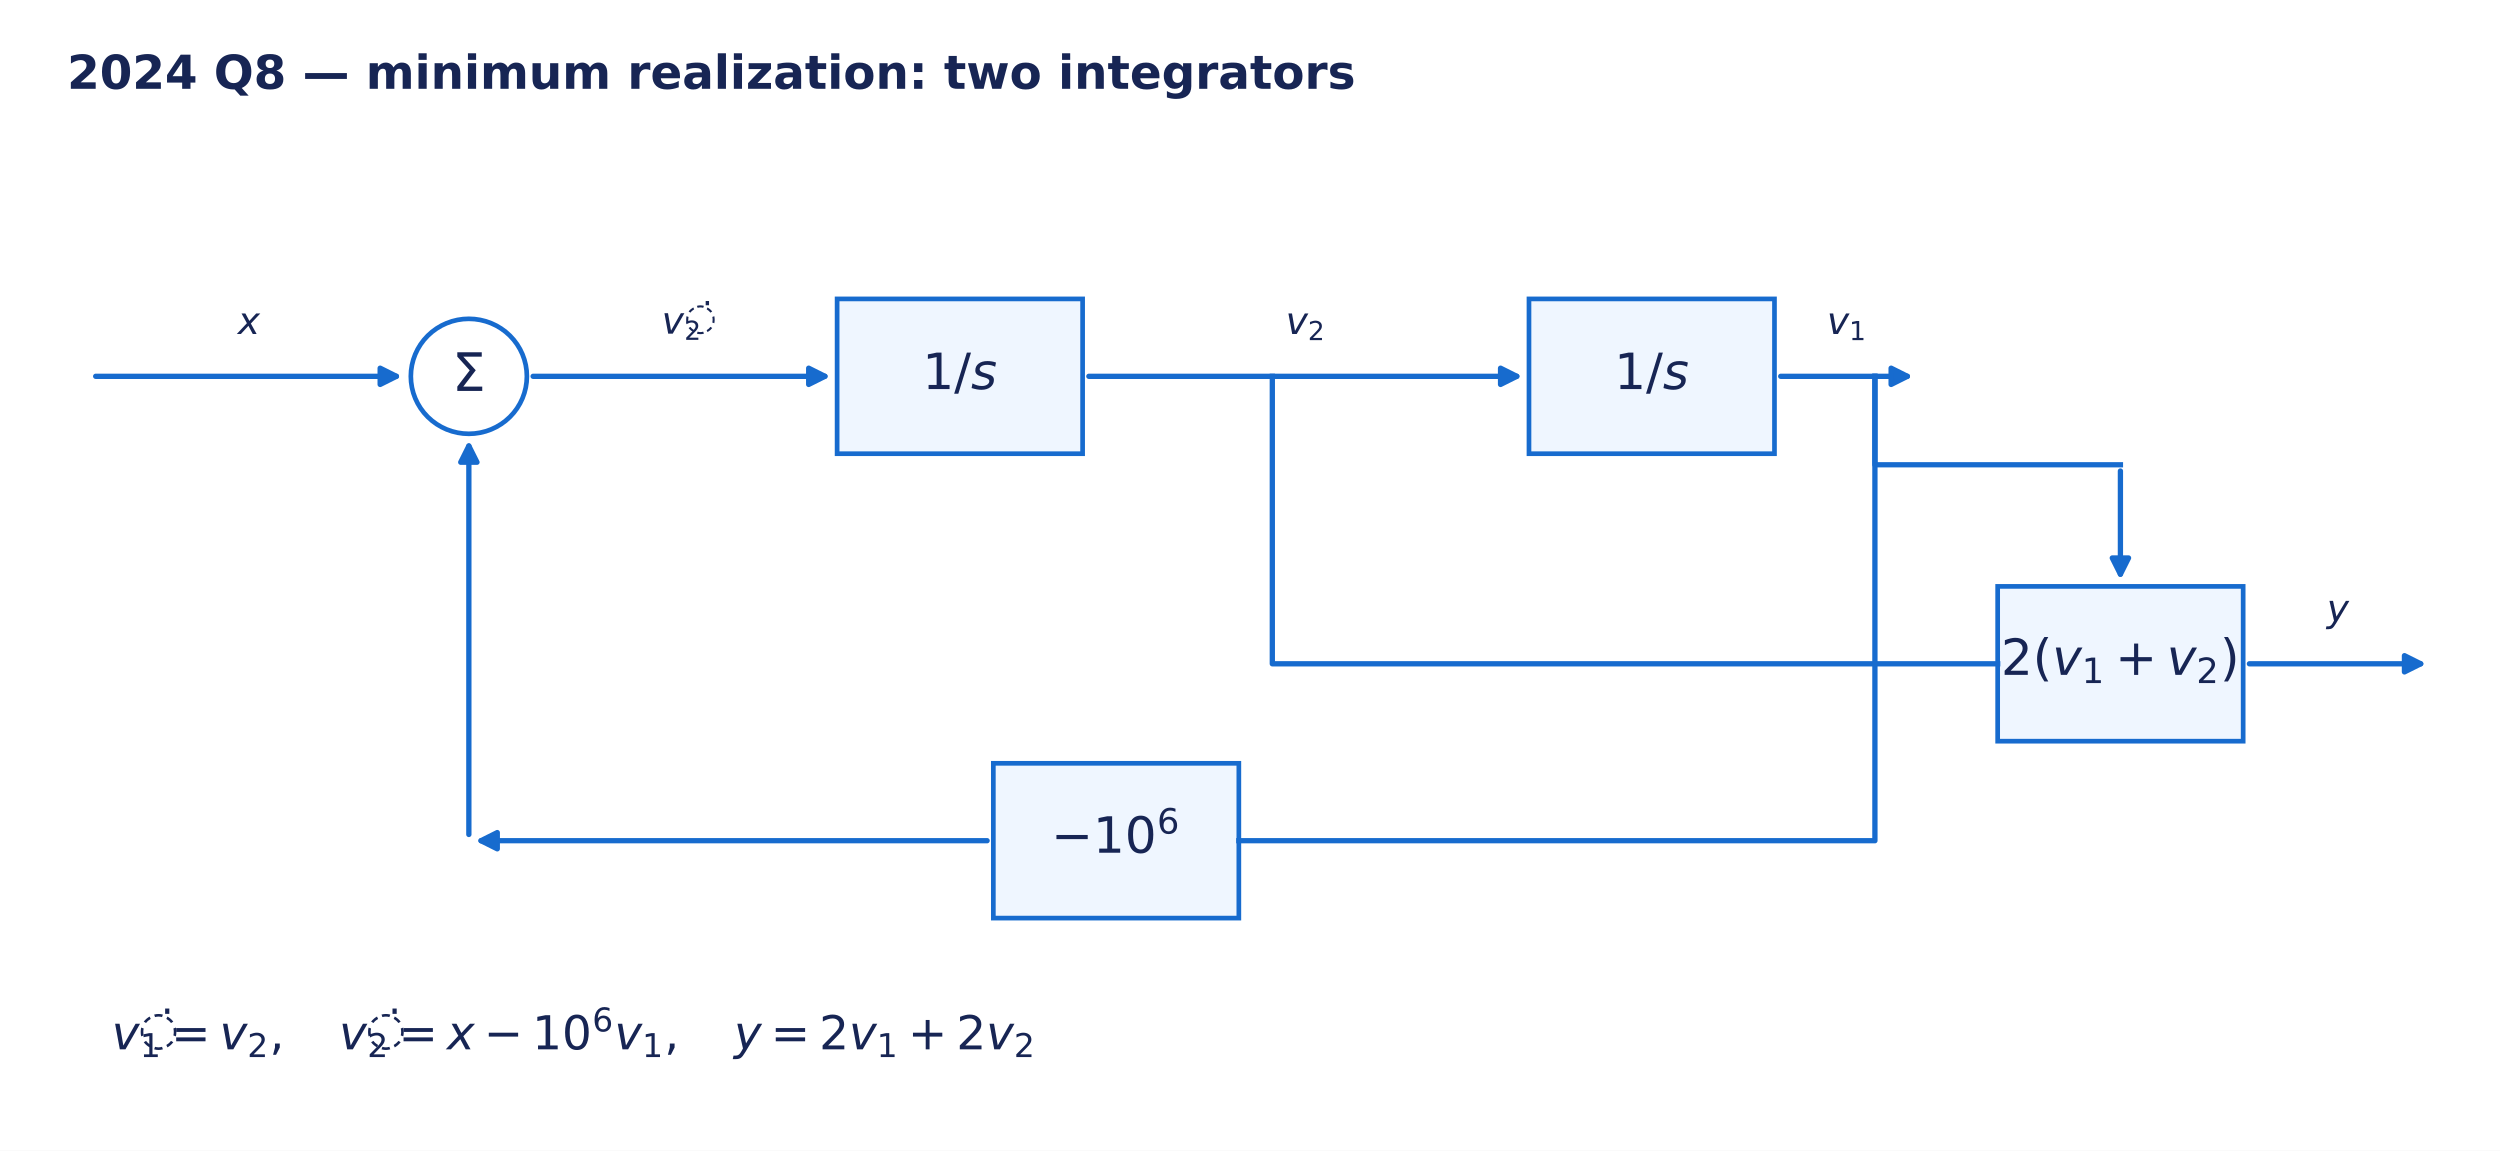
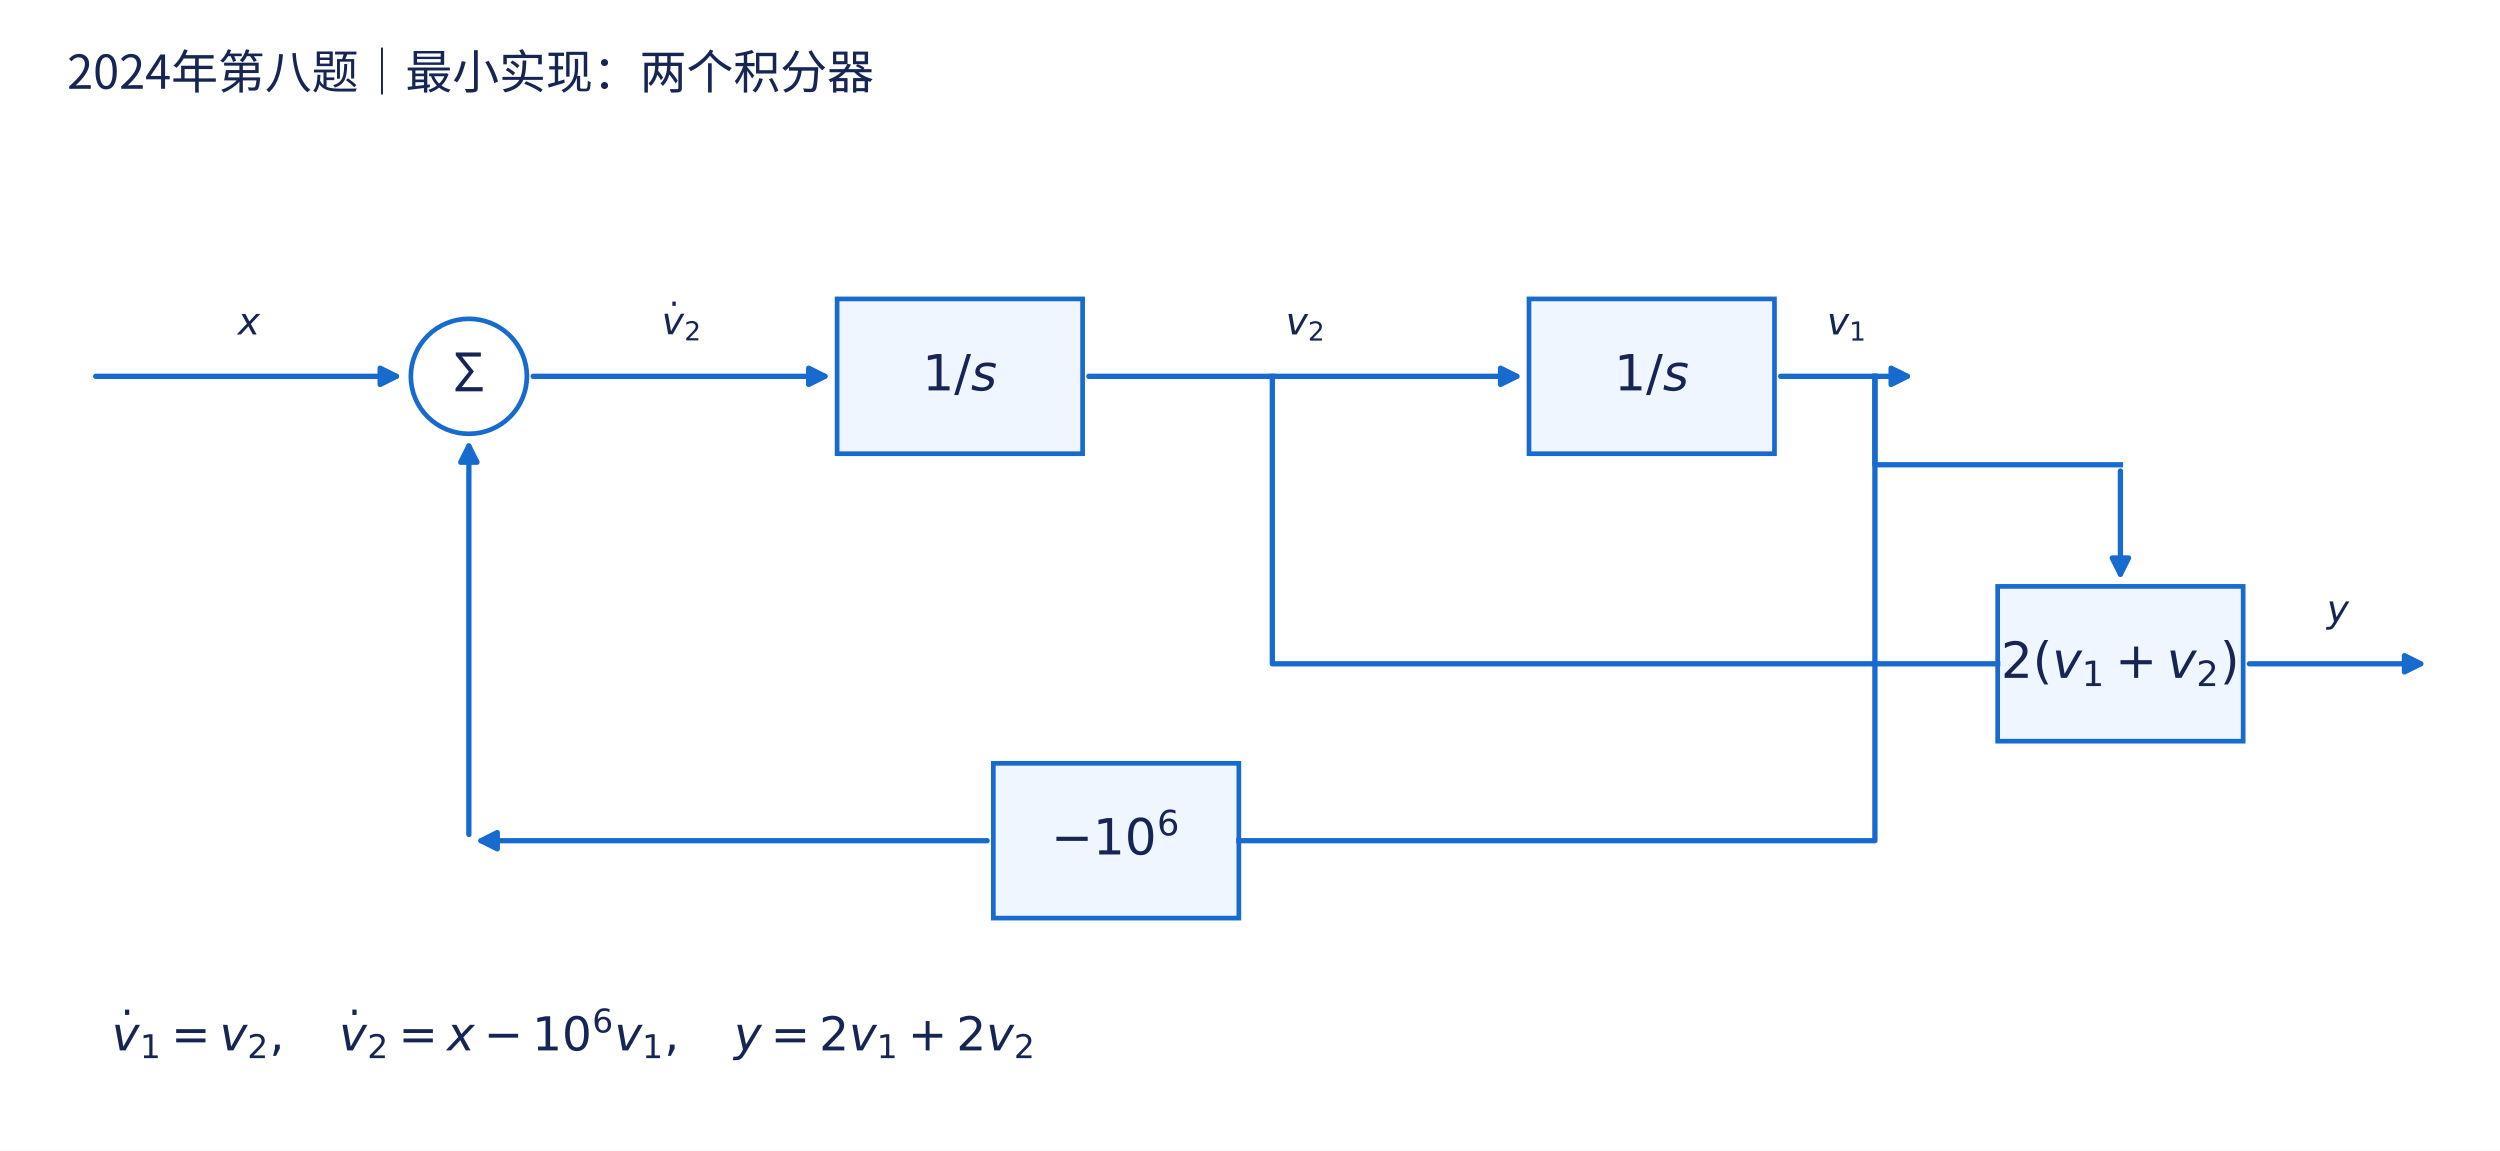
- <svg xmlns="http://www.w3.org/2000/svg" width="800.4pt" height="368.4pt" viewBox="0 0 800.4 368.4" version="1.1">
+ <svg xmlns="http://www.w3.org/2000/svg" xmlns:xlink="http://www.w3.org/1999/xlink" width="800.4pt" height="368.4pt" viewBox="0 0 800.4 368.4" version="1.1">
  <defs>
    <style type="text/css">*{stroke-linejoin: round; stroke-linecap: butt}</style>
  </defs>
  <g id="figure_1">
    <g id="patch_1">
      <path d="M 0 368.4  L 800.4 368.4  L 800.4 0  L 0 0  z " style="fill: #ffffff" />
    </g>
    <g id="axes_1">
      <g id="patch_2">
-         <path d="M 150.109 138.888  C 155.036 138.888 159.762 136.948 163.246 133.496  C 166.73 130.044 168.687 125.362 168.687 120.48  C 168.687 115.598 166.73 110.915 163.246 107.463  C 159.762 104.011 155.036 102.072 150.109 102.072  C 145.182 102.072 140.456 104.011 136.972 107.463  C 133.488 110.915 131.531 115.598 131.531 120.48  C 131.531 125.362 133.488 130.044 136.972 133.496  C 140.456 136.948 145.182 138.888 150.109 138.888  z " clip-path="url(#p99a7c6ea2f)" style="fill: #ffffff; stroke: #176bce; stroke-width: 1.5; stroke-linejoin: miter" />
+         <path d="M 150.109 138.888  C 155.036 138.888 159.762 136.948 163.246 133.496  C 166.73 130.044 168.687 125.362 168.687 120.48  C 168.687 115.598 166.73 110.915 163.246 107.463  C 159.762 104.011 155.036 102.072 150.109 102.072  C 145.182 102.072 140.456 104.011 136.972 107.463  C 133.488 110.915 131.531 115.598 131.531 120.48  C 131.531 125.362 133.488 130.044 136.972 133.496  C 140.456 136.948 145.182 138.888 150.109 138.888  z " clip-path="url(#pf382799c33)" style="fill: #ffffff; stroke: #176bce; stroke-width: 1.5; stroke-linejoin: miter" />
      </g>
      <g id="patch_3">
-         <path d="M 268.009 145.26  L 346.609 145.26  L 346.609 95.7  L 268.009 95.7  z " clip-path="url(#p99a7c6ea2f)" style="fill: #eff6ff; stroke: #176bce; stroke-width: 1.5; stroke-linejoin: miter" />
+         <path d="M 268.009 145.26  L 346.609 145.26  L 346.609 95.7  L 268.009 95.7  z " clip-path="url(#pf382799c33)" style="fill: #eff6ff; stroke: #176bce; stroke-width: 1.5; stroke-linejoin: miter" />
      </g>
      <g id="patch_4">
-         <path d="M 489.518 145.26  L 568.118 145.26  L 568.118 95.7  L 489.518 95.7  z " clip-path="url(#p99a7c6ea2f)" style="fill: #eff6ff; stroke: #176bce; stroke-width: 1.5; stroke-linejoin: miter" />
+         <path d="M 489.518 145.26  L 568.118 145.26  L 568.118 95.7  L 489.518 95.7  z " clip-path="url(#pf382799c33)" style="fill: #eff6ff; stroke: #176bce; stroke-width: 1.5; stroke-linejoin: miter" />
      </g>
      <g id="patch_5">
-         <path d="M 318.027 293.94  L 396.627 293.94  L 396.627 244.38  L 318.027 244.38  z " clip-path="url(#p99a7c6ea2f)" style="fill: #eff6ff; stroke: #176bce; stroke-width: 1.5; stroke-linejoin: miter" />
+         <path d="M 318.027 293.94  L 396.627 293.94  L 396.627 244.38  L 318.027 244.38  z " clip-path="url(#pf382799c33)" style="fill: #eff6ff; stroke: #176bce; stroke-width: 1.5; stroke-linejoin: miter" />
      </g>
      <g id="patch_6">
-         <path d="M 639.572 237.3  L 718.172 237.3  L 718.172 187.74  L 639.572 187.74  z " clip-path="url(#p99a7c6ea2f)" style="fill: #eff6ff; stroke: #176bce; stroke-width: 1.5; stroke-linejoin: miter" />
+         <path d="M 639.572 237.3  L 718.172 237.3  L 718.172 187.74  L 639.572 187.74  z " clip-path="url(#pf382799c33)" style="fill: #eff6ff; stroke: #176bce; stroke-width: 1.5; stroke-linejoin: miter" />
      </g>
      <g id="line2d_1">
-         <path d="M 600.272 120.48  L 600.272 269.16  L 396.627 269.16  " clip-path="url(#p99a7c6ea2f)" style="fill: none; stroke: #176bce; stroke-width: 1.7; stroke-linecap: square" />
+         <path d="M 600.272 120.48  L 600.272 269.16  L 396.627 269.16  " clip-path="url(#pf382799c33)" style="fill: none; stroke: #176bce; stroke-width: 1.7; stroke-linecap: square" />
      </g>
      <g id="line2d_2">
-         <path d="M 407.345 120.48  L 407.345 212.52  L 639.572 212.52  " clip-path="url(#p99a7c6ea2f)" style="fill: none; stroke: #176bce; stroke-width: 1.7; stroke-linecap: square" />
+         <path d="M 407.345 120.48  L 407.345 212.52  L 639.572 212.52  " clip-path="url(#pf382799c33)" style="fill: none; stroke: #176bce; stroke-width: 1.7; stroke-linecap: square" />
      </g>
      <g id="line2d_3">
-         <path d="M 600.272 120.48  L 600.272 148.8  L 678.872 148.8  " clip-path="url(#p99a7c6ea2f)" style="fill: none; stroke: #176bce; stroke-width: 1.7; stroke-linecap: square" />
+         <path d="M 600.272 120.48  L 600.272 148.8  L 678.872 148.8  " clip-path="url(#pf382799c33)" style="fill: none; stroke: #176bce; stroke-width: 1.7; stroke-linecap: square" />
      </g>
      <g id="text_1">
-         <text style="font-weight: 700; font-size: 15px; font-family: 'DejaVu Sans'; text-anchor: start; fill: #172554" x="21.491" y="28.44" transform="rotate(-0 21.4909 28.43997)">2024 Q8 — minimum realization: two integrators</text>
+         <g style="fill: #172554" transform="translate(21.4909 28.43997) scale(0.15 -0.15)">
+           <defs>
+             <path id="NotoSansCJKsc-Regular-32" d="M 282 0  L 3232 0  L 3232 506  L 1933 506  C 1696 506 1408 480 1165 461  C 2266 1504 3008 2458 3008 3398  C 3008 4230 2477 4774 1638 4774  C 1043 4774 634 4506 256 4090  L 595 3757  C 858 4070 1184 4301 1568 4301  C 2150 4301 2432 3910 2432 3373  C 2432 2566 1754 1632 282 346  L 282 0  z " transform="scale(0.015625)" />
+             <path id="NotoSansCJKsc-Regular-30" d="M 1779 -83  C 2669 -83 3238 723 3238 2362  C 3238 3987 2669 4774 1779 4774  C 883 4774 320 3987 320 2362  C 320 723 883 -83 1779 -83  z M 1779 390  C 1248 390 883 986 883 2362  C 883 3731 1248 4314 1779 4314  C 2310 4314 2675 3731 2675 2362  C 2675 986 2310 390 1779 390  z " transform="scale(0.015625)" />
+             <path id="NotoSansCJKsc-Regular-34" d="M 2176 0  L 2726 0  L 2726 1293  L 3354 1293  L 3354 1760  L 2726 1760  L 2726 4691  L 2080 4691  L 128 1677  L 128 1293  L 2176 1293  L 2176 0  z M 2176 1760  L 736 1760  L 1805 3360  C 1939 3590 2067 3827 2182 4051  L 2208 4051  C 2195 3814 2176 3430 2176 3200  L 2176 1760  z " transform="scale(0.015625)" />
+             <path id="NotoSansCJKsc-Regular-5e74" d="M 307 1427  L 307 966  L 3277 966  L 3277 -512  L 3770 -512  L 3770 966  L 6106 966  L 6106 1427  L 3770 1427  L 3770 2701  L 5658 2701  L 5658 3155  L 3770 3155  L 3770 4141  L 5805 4141  L 5805 4602  L 1965 4602  C 2074 4819 2170 5043 2259 5274  L 1773 5402  C 1466 4531 934 3699 320 3174  C 442 3104 646 2944 736 2867  C 1082 3200 1421 3642 1715 4141  L 3277 4141  L 3277 3155  L 1363 3155  L 1363 1427  L 307 1427  z M 1843 1427  L 1843 2701  L 3277 2701  L 3277 1427  L 1843 1427  z " transform="scale(0.015625)" />
+             <path id="NotoSansCJKsc-Regular-7b2c" d="M 1075 2566  C 1024 2106 928 1536 838 1152  L 2547 1152  C 2016 595 1203 109 448 -141  C 557 -230 691 -403 762 -518  C 1523 -218 2362 326 2925 966  L 2925 -512  L 3398 -512  L 3398 1152  L 5254 1152  C 5190 570 5120 320 5030 230  C 4979 186 4915 179 4800 179  C 4685 173 4384 179 4070 211  C 4141 90 4198 -96 4205 -230  C 4538 -250 4851 -250 5011 -237  C 5197 -224 5312 -186 5421 -77  C 5587 83 5670 474 5760 1370  C 5766 1434 5773 1562 5773 1562  L 3398 1562  L 3398 2157  L 5555 2157  L 5555 3571  L 838 3571  L 838 3162  L 2925 3162  L 2925 2566  L 1075 2566  z M 1478 2157  L 2925 2157  L 2925 1562  L 1389 1562  L 1478 2157  z M 3398 3162  L 5088 3162  L 5088 2566  L 3398 2566  L 3398 3162  z M 1357 5408  C 1133 4794 749 4211 294 3827  C 416 3770 608 3661 698 3590  C 941 3821 1178 4115 1382 4454  L 1734 4454  C 1869 4198 1997 3885 2054 3680  L 2477 3834  C 2432 3994 2330 4237 2214 4454  L 3245 4454  L 3245 4826  L 1594 4826  C 1670 4979 1741 5139 1798 5299  L 1357 5408  z M 3827 5408  C 3661 4819 3360 4256 2970 3885  C 3091 3827 3296 3706 3392 3635  C 3590 3853 3782 4134 3949 4454  L 4384 4454  C 4595 4205 4794 3885 4883 3674  L 5299 3853  C 5222 4019 5075 4250 4909 4454  L 6061 4454  L 6061 4826  L 4122 4826  C 4186 4979 4243 5139 4288 5299  L 3827 5408  z " transform="scale(0.015625)" />
+             <path id="NotoSansCJKsc-Regular-516b" d="M 1952 4755  C 1824 2989 1536 973 205 -122  C 314 -205 480 -384 557 -480  C 1958 698 2298 2816 2477 4710  L 1952 4755  z M 4224 4902  L 3757 4870  C 3795 4339 3955 998 5811 -474  C 5907 -358 6061 -237 6227 -141  C 4403 1248 4250 4435 4224 4902  z " transform="scale(0.015625)" />
+             <path id="NotoSansCJKsc-Regular-9898" d="M 1126 3936  L 2432 3936  L 2432 3450  L 1126 3450  L 1126 3936  z M 1126 4755  L 2432 4755  L 2432 4275  L 1126 4275  L 1126 4755  z M 691 5107  L 691 3098  L 2880 3098  L 2880 5107  L 691 5107  z M 4448 3392  C 4403 1734 4275 915 2931 493  C 3014 416 3123 269 3162 173  C 4621 659 4806 1587 4851 3392  L 4448 3392  z M 4672 1190  C 5075 902 5568 480 5811 211  L 6106 506  C 5850 768 5344 1171 4954 1446  L 4672 1190  z M 794 1933  C 762 1005 640 237 211 -262  C 314 -314 493 -435 563 -499  C 800 -192 954 179 1050 627  C 1626 -224 2566 -371 3930 -371  L 5990 -371  C 6016 -250 6093 -58 6163 38  C 5792 26 4224 26 3936 26  C 3168 32 2528 70 2029 275  L 2029 1190  L 3091 1190  L 3091 1562  L 2029 1562  L 2029 2246  L 3206 2246  L 3206 2624  L 314 2624  L 314 2246  L 1613 2246  L 1613 518  C 1421 672 1261 870 1139 1126  C 1171 1370 1190 1632 1203 1907  L 794 1933  z M 3456 4070  L 3456 1376  L 3859 1376  L 3859 3706  L 5382 3706  L 5382 1402  L 5805 1402  L 5805 4070  L 4602 4070  C 4678 4250 4762 4474 4845 4691  L 6112 4691  L 6112 5082  L 3194 5082  L 3194 4691  L 4358 4691  C 4301 4480 4230 4250 4160 4070  L 3456 4070  z " transform="scale(0.015625)" />
+             <path id="NotoSansCJKsc-Regular-ff5c" d="M 3334 5632  L 3066 5632  L 3066 -768  L 3334 -768  L 3334 5632  z " transform="scale(0.015625)" />
+             <path id="NotoSansCJKsc-Regular-6700" d="M 1587 4064  L 4819 4064  L 4819 3610  L 1587 3610  L 1587 4064  z M 1587 4832  L 4819 4832  L 4819 4384  L 1587 4384  L 1587 4832  z M 1126 5171  L 1126 3270  L 5299 3270  L 5299 5171  L 1126 5171  z M 2534 2509  L 2534 2080  L 1370 2080  L 1370 2509  L 2534 2509  z M 301 275  L 346 -154  L 2534 109  L 2534 -512  L 2995 -512  L 2995 166  L 3341 211  L 3341 602  L 2995 563  L 2995 2509  L 6074 2509  L 6074 2912  L 314 2912  L 314 2509  L 928 2509  L 928 333  L 301 275  z M 3245 2112  L 3245 1715  L 3629 1715  L 3501 1677  C 3693 1210 3955 794 4294 448  C 3942 186 3546 -13 3142 -141  C 3226 -224 3341 -390 3386 -493  C 3814 -339 4237 -122 4608 166  C 4966 -128 5395 -352 5882 -493  C 5946 -378 6067 -205 6170 -115  C 5702 0 5286 198 4934 454  C 5357 864 5690 1376 5888 2010  L 5613 2131  L 5523 2112  L 3245 2112  z M 3923 1715  L 5325 1715  C 5158 1338 4909 1005 4614 723  C 4320 1005 4090 1338 3923 1715  z M 2534 1722  L 2534 1267  L 1370 1267  L 1370 1722  L 2534 1722  z M 2534 909  L 2534 512  L 1370 378  L 1370 909  L 2534 909  z " transform="scale(0.015625)" />
+             <path id="NotoSansCJKsc-Regular-5c0f" d="M 2970 5286  L 2970 154  C 2970 26 2918 -13 2790 -19  C 2656 -26 2195 -32 1728 -13  C 1805 -147 1894 -378 1926 -512  C 2528 -518 2925 -506 3162 -422  C 3392 -346 3488 -198 3488 154  L 3488 5286  L 2970 5286  z M 4512 3654  C 5062 2733 5581 1536 5728 774  L 6246 986  C 6080 1754 5536 2931 4973 3827  L 4512 3654  z M 1293 3782  C 1133 2925 774 1818 205 1139  C 339 1082 550 966 659 883  C 1242 1594 1619 2752 1830 3693  L 1293 3782  z " transform="scale(0.015625)" />
+             <path id="NotoSansCJKsc-Regular-5b9e" d="M 3443 685  C 4294 365 5146 -77 5664 -474  L 5958 -96  C 5427 282 4531 723 3674 1037  L 3443 685  z M 1536 3565  C 1882 3360 2291 3040 2477 2816  L 2784 3162  C 2586 3392 2170 3680 1824 3872  L 1536 3565  z M 896 2566  C 1261 2368 1690 2048 1894 1818  L 2189 2182  C 1978 2406 1542 2701 1184 2886  L 896 2566  z M 576 4646  L 576 3347  L 1056 3347  L 1056 4198  L 5338 4198  L 5338 3347  L 5837 3347  L 5837 4646  L 3642 4646  C 3546 4870 3379 5184 3219 5421  L 2746 5274  C 2861 5082 2982 4851 3072 4646  L 576 4646  z M 454 1638  L 454 1222  L 2765 1222  C 2406 602 1747 186 518 -70  C 621 -179 742 -365 794 -493  C 2234 -160 2950 397 3315 1222  L 5984 1222  L 5984 1638  L 3462 1638  C 3648 2259 3693 3002 3718 3878  L 3219 3878  C 3194 2970 3155 2234 2950 1638  L 454 1638  z " transform="scale(0.015625)" />
+             <path id="NotoSansCJKsc-Regular-73b0" d="M 2765 5062  L 2765 1658  L 3226 1658  L 3226 4640  L 5165 4640  L 5165 1658  L 5638 1658  L 5638 5062  L 2765 5062  z M 275 640  L 384 173  C 992 358 1805 602 2566 826  L 2509 1274  L 1670 1024  L 1670 2643  L 2342 2643  L 2342 3091  L 1670 3091  L 1670 4493  L 2470 4493  L 2470 4941  L 352 4941  L 352 4493  L 1210 4493  L 1210 3091  L 448 3091  L 448 2643  L 1210 2643  L 1210 890  C 858 794 538 704 275 640  z M 3949 4096  L 3949 2861  C 3949 1856 3744 646 2125 -186  C 2221 -256 2374 -435 2426 -531  C 3488 26 3994 787 4224 1555  L 4224 205  C 4224 -230 4390 -346 4838 -346  L 5427 -346  C 5978 -346 6054 -90 6112 922  C 5990 947 5837 1018 5722 1114  C 5690 198 5651 19 5427 19  L 4902 19  C 4723 19 4672 64 4672 250  L 4672 1766  L 4282 1766  C 4371 2138 4397 2509 4397 2848  L 4397 4096  L 3949 4096  z " transform="scale(0.015625)" />
+             <path id="NotoSansCJKsc-Regular-ff1a" d="M 1600 3110  C 1856 3110 2086 3296 2086 3584  C 2086 3878 1856 4070 1600 4070  C 1344 4070 1114 3878 1114 3584  C 1114 3296 1344 3110 1600 3110  z M 1600 -26  C 1856 -26 2086 166 2086 454  C 2086 749 1856 934 1600 934  C 1344 934 1114 749 1114 454  C 1114 166 1344 -26 1600 -26  z " transform="scale(0.015625)" />
+             <path id="NotoSansCJKsc-Regular-4e24" d="M 646 3578  L 646 -518  L 1126 -518  L 1126 3130  L 2125 3130  C 2093 2374 1933 1427 1203 730  C 1312 653 1466 499 1542 397  C 2003 858 2266 1395 2413 1933  C 2611 1664 2810 1376 2912 1171  L 3200 1555  C 3072 1798 2790 2163 2528 2477  C 2560 2701 2579 2925 2592 3130  L 3763 3130  C 3731 2374 3571 1427 2835 730  C 2950 653 3104 499 3181 397  C 3648 864 3910 1414 4058 1958  C 4397 1536 4742 1056 4922 736  L 5210 1107  C 5005 1472 4570 2035 4166 2490  C 4198 2707 4218 2925 4230 3130  L 5286 3130  L 5286 102  C 5286 0 5248 -38 5126 -38  C 5005 -45 4570 -51 4115 -32  C 4186 -166 4256 -378 4282 -518  C 4858 -518 5242 -512 5472 -435  C 5696 -352 5766 -205 5766 96  L 5766 3578  L 4237 3578  L 4237 4467  L 6029 4467  L 6029 4928  L 384 4928  L 384 4467  L 2131 4467  L 2131 3578  L 646 3578  z M 2598 4467  L 3770 4467  L 3770 3578  L 2598 3578  L 2598 4467  z " transform="scale(0.015625)" />
+             <path id="NotoSansCJKsc-Regular-4e2a" d="M 2944 3494  L 2944 -506  L 3443 -506  L 3443 3494  L 2944 3494  z M 3238 5382  C 2598 4314 1434 3379 224 2854  C 358 2739 499 2554 582 2413  C 1568 2893 2515 3635 3206 4518  C 4058 3520 4902 2906 5850 2406  C 5926 2560 6074 2739 6202 2842  C 5216 3322 4307 3923 3488 4902  L 3667 5184  L 3238 5382  z " transform="scale(0.015625)" />
+             <path id="NotoSansCJKsc-Regular-79ef" d="M 4864 1312  C 5197 755 5549 6 5690 -454  L 6144 -262  C 5997 192 5632 922 5286 1472  L 4864 1312  z M 3552 1459  C 3373 806 3046 179 2630 -230  C 2752 -294 2950 -435 3040 -506  C 3456 -64 3821 627 4032 1350  L 3552 1459  z M 3558 4461  L 5382 4461  L 5382 2547  L 3558 2547  L 3558 4461  z M 3098 4922  L 3098 2086  L 5862 2086  L 5862 4922  L 3098 4922  z M 2541 5318  C 1990 5101 1037 4915 224 4800  C 282 4691 346 4525 365 4422  C 704 4461 1069 4518 1427 4582  L 1427 3539  L 294 3539  L 294 3091  L 1357 3091  C 1088 2355 634 1523 205 1069  C 288 947 416 749 467 614  C 806 1011 1152 1658 1427 2310  L 1427 -518  L 1888 -518  L 1888 2458  C 2131 2112 2445 1638 2566 1408  L 2854 1811  C 2720 2003 2086 2758 1888 2970  L 1888 3091  L 2899 3091  L 2899 3539  L 1888 3539  L 1888 4672  C 2234 4749 2554 4838 2816 4934  L 2541 5318  z " transform="scale(0.015625)" />
+             <path id="NotoSansCJKsc-Regular-5206" d="M 4307 5261  L 3866 5082  C 4320 4134 5088 3091 5760 2515  C 5856 2643 6029 2822 6150 2918  C 5485 3418 4704 4397 4307 5261  z M 2074 5248  C 1702 4269 1050 3379 282 2829  C 397 2739 608 2554 691 2458  C 864 2598 1030 2752 1197 2925  L 1197 2483  L 2432 2483  C 2285 1395 1933 378 416 -122  C 525 -224 653 -410 710 -531  C 2342 58 2765 1216 2938 2483  L 4678 2483  C 4608 883 4512 256 4352 90  C 4288 26 4211 13 4077 13  C 3930 13 3533 13 3117 51  C 3206 -83 3264 -288 3277 -429  C 3680 -454 4070 -461 4288 -442  C 4506 -422 4653 -378 4787 -218  C 5011 32 5094 762 5190 2726  C 5197 2790 5197 2957 5197 2957  L 1229 2957  C 1773 3539 2253 4288 2586 5107  L 2074 5248  z " transform="scale(0.015625)" />
+             <path id="NotoSansCJKsc-Regular-5668" d="M 1254 4672  L 2342 4672  L 2342 3770  L 1254 3770  L 1254 4672  z M 3981 4672  L 5133 4672  L 5133 3770  L 3981 3770  L 3981 4672  z M 3930 3098  C 4198 2995 4518 2835 4736 2688  L 2893 2688  C 3040 2893 3168 3104 3270 3315  L 2797 3405  L 2797 5088  L 819 5088  L 819 3354  L 2758 3354  C 2656 3130 2509 2906 2330 2688  L 333 2688  L 333 2259  L 1907 2259  C 1472 1875 902 1530 192 1267  C 288 1178 410 1011 461 902  L 819 1056  L 819 -512  L 1267 -512  L 1267 -326  L 2336 -326  L 2336 -474  L 2797 -474  L 2797 1466  L 1574 1466  C 1952 1709 2272 1978 2534 2259  L 3725 2259  C 3994 1965 4346 1690 4730 1466  L 3552 1466  L 3552 -512  L 3994 -512  L 3994 -326  L 5133 -326  L 5133 -474  L 5600 -474  L 5600 1050  L 5914 947  C 5978 1062 6112 1242 6221 1331  C 5523 1498 4806 1843 4320 2259  L 6074 2259  L 6074 2688  L 4954 2688  L 5126 2874  C 4915 3040 4506 3238 4179 3354  L 3930 3098  z M 3539 5088  L 3539 3354  L 5600 3354  L 5600 5088  L 3539 5088  z M 1267 96  L 1267 1043  L 2336 1043  L 2336 96  L 1267 96  z M 3994 96  L 3994 1043  L 5133 1043  L 5133 96  L 3994 96  z " transform="scale(0.015625)" />
+           </defs>
+           <use xlink:href="#NotoSansCJKsc-Regular-32" />
+           <use xlink:href="#NotoSansCJKsc-Regular-30" transform="translate(55.49999 0)" />
+           <use xlink:href="#NotoSansCJKsc-Regular-32" transform="translate(111 0)" />
+           <use xlink:href="#NotoSansCJKsc-Regular-34" transform="translate(166.5 0)" />
+           <use xlink:href="#NotoSansCJKsc-Regular-5e74" transform="translate(221.9999 0)" />
+           <use xlink:href="#NotoSansCJKsc-Regular-7b2c" transform="translate(321.9999 0)" />
+           <use xlink:href="#NotoSansCJKsc-Regular-516b" transform="translate(421.9999 0)" />
+           <use xlink:href="#NotoSansCJKsc-Regular-9898" transform="translate(521.9999 0)" />
+           <use xlink:href="#NotoSansCJKsc-Regular-ff5c" transform="translate(621.9999 0)" />
+           <use xlink:href="#NotoSansCJKsc-Regular-6700" transform="translate(721.9999 0)" />
+           <use xlink:href="#NotoSansCJKsc-Regular-5c0f" transform="translate(821.9998 0)" />
+           <use xlink:href="#NotoSansCJKsc-Regular-5b9e" transform="translate(921.9998 0)" />
+           <use xlink:href="#NotoSansCJKsc-Regular-73b0" transform="translate(1022 0)" />
+           <use xlink:href="#NotoSansCJKsc-Regular-ff1a" transform="translate(1122 0)" />
+           <use xlink:href="#NotoSansCJKsc-Regular-4e24" transform="translate(1222 0)" />
+           <use xlink:href="#NotoSansCJKsc-Regular-4e2a" transform="translate(1322 0)" />
+           <use xlink:href="#NotoSansCJKsc-Regular-79ef" transform="translate(1422 0)" />
+           <use xlink:href="#NotoSansCJKsc-Regular-5206" transform="translate(1522 0)" />
+           <use xlink:href="#NotoSansCJKsc-Regular-5668" transform="translate(1622 0)" />
+         </g>
      </g>
      <g id="text_2">
-         <text style="font-size: 17px; font-family: 'DejaVu Sans'; text-anchor: middle; fill: #172554" x="150.109" y="125.171" transform="rotate(-0 150.109 125.1708)">Σ</text>
+         <g style="fill: #172554" transform="translate(145.001 125.2983) scale(0.17 -0.17)">
+           <defs>
+             <path id="NotoSansCJKsc-Regular-3a3" d="M 314 0  L 3584 0  L 3584 506  L 1069 506  L 2534 2394  L 1094 4192  L 3366 4192  L 3366 4691  L 346 4691  L 346 4339  L 1926 2381  L 314 358  L 314 0  z " transform="scale(0.015625)" />
+           </defs>
+           <use xlink:href="#NotoSansCJKsc-Regular-3a3" />
+         </g>
      </g>
      <g id="text_3">
-         <g style="fill: #172554" transform="translate(295.3089 124.8948)">
-           <text>
-             <tspan x="0" y="-0.328" style="font-size: 16px; font-family: 'DejaVu Sans'; fill: #172554">1</tspan>
-             <tspan x="10.18" y="-0.328" style="font-size: 16px; font-family: 'DejaVu Sans'; fill: #172554">/</tspan>
-             <tspan x="15.57" y="-0.328" style="font-style: oblique; font-size: 16px; font-family: 'DejaVu Sans'; fill: #172554">s</tspan>
-           </text>
+         <g style="fill: #172554" transform="translate(295.3089 125.0148) scale(0.16 -0.16)">
+           <defs>
+             <path id="DejaVuSans-31" d="M 794 531  L 1825 531  L 1825 4091  L 703 3866  L 703 4441  L 1819 4666  L 2450 4666  L 2450 531  L 3481 531  L 3481 0  L 794 0  L 794 531  z " transform="scale(0.015625)" />
+             <path id="DejaVuSans-2f" d="M 1625 4666  L 2156 4666  L 531 -594  L 0 -594  L 1625 4666  z " transform="scale(0.015625)" />
+             <path id="DejaVuSans-Oblique-73" d="M 3200 3397  L 3091 2853  Q 2863 2978 2609 3040  Q 2356 3103 2088 3103  Q 1634 3103 1373 2948  Q 1113 2794 1113 2528  Q 1113 2219 1719 2053  Q 1766 2041 1788 2034  L 1972 1978  Q 2547 1819 2739 1644  Q 2931 1469 2931 1166  Q 2931 609 2489 259  Q 2047 -91 1331 -91  Q 1053 -91 747 -37  Q 441 16 72 128  L 184 722  Q 500 559 806 475  Q 1113 391 1394 391  Q 1816 391 2080 572  Q 2344 753 2344 1031  Q 2344 1331 1650 1516  L 1591 1531  L 1394 1581  Q 956 1697 753 1886  Q 550 2075 550 2369  Q 550 2928 970 3256  Q 1391 3584 2113 3584  Q 2397 3584 2667 3537  Q 2938 3491 3200 3397  z " transform="scale(0.015625)" />
+           </defs>
+           <use xlink:href="#DejaVuSans-31" transform="translate(0 0.09375)" />
+           <use xlink:href="#DejaVuSans-2f" transform="translate(63.62305 0.09375)" />
+           <use xlink:href="#DejaVuSans-Oblique-73" transform="translate(97.31445 0.09375)" />
        </g>
      </g>
      <g id="text_4">
-         <g style="fill: #172554" transform="translate(516.8179 124.8948)">
-           <text>
-             <tspan x="0" y="-0.328" style="font-size: 16px; font-family: 'DejaVu Sans'; fill: #172554">1</tspan>
-             <tspan x="10.18" y="-0.328" style="font-size: 16px; font-family: 'DejaVu Sans'; fill: #172554">/</tspan>
-             <tspan x="15.57" y="-0.328" style="font-style: oblique; font-size: 16px; font-family: 'DejaVu Sans'; fill: #172554">s</tspan>
-           </text>
+         <g style="fill: #172554" transform="translate(516.8179 125.0148) scale(0.16 -0.16)">
+           <use xlink:href="#DejaVuSans-31" transform="translate(0 0.09375)" />
+           <use xlink:href="#DejaVuSans-2f" transform="translate(63.62305 0.09375)" />
+           <use xlink:href="#DejaVuSans-Oblique-73" transform="translate(97.31445 0.09375)" />
        </g>
      </g>
      <g id="text_5">
-         <g style="fill: #172554" transform="translate(336.5271 273.5746)">
-           <text>
-             <tspan x="0" y="-0.562" style="font-size: 16px; font-family: 'DejaVu Sans'; fill: #172554">−</tspan>
-             <tspan x="13.406" y="-0.562" style="font-size: 16px; font-family: 'DejaVu Sans'; fill: #172554">1</tspan>
-             <tspan x="23.586" y="-0.562" style="font-size: 16px; font-family: 'DejaVu Sans'; fill: #172554">0</tspan>
-             <tspan x="33.919" y="-6.688" style="font-size: 11.2px; font-family: 'DejaVu Sans'; fill: #172554">6</tspan>
-           </text>
+         <g style="fill: #172554" transform="translate(336.5271 273.6946) scale(0.16 -0.16)">
+           <defs>
+             <path id="DejaVuSans-2212" d="M 678 2272  L 4684 2272  L 4684 1741  L 678 1741  L 678 2272  z " transform="scale(0.015625)" />
+             <path id="DejaVuSans-30" d="M 2034 4250  Q 1547 4250 1301 3770  Q 1056 3291 1056 2328  Q 1056 1369 1301 889  Q 1547 409 2034 409  Q 2525 409 2770 889  Q 3016 1369 3016 2328  Q 3016 3291 2770 3770  Q 2525 4250 2034 4250  z M 2034 4750  Q 2819 4750 3233 4129  Q 3647 3509 3647 2328  Q 3647 1150 3233 529  Q 2819 -91 2034 -91  Q 1250 -91 836 529  Q 422 1150 422 2328  Q 422 3509 836 4129  Q 1250 4750 2034 4750  z " transform="scale(0.015625)" />
+             <path id="DejaVuSans-36" d="M 2113 2584  Q 1688 2584 1439 2293  Q 1191 2003 1191 1497  Q 1191 994 1439 701  Q 1688 409 2113 409  Q 2538 409 2786 701  Q 3034 994 3034 1497  Q 3034 2003 2786 2293  Q 2538 2584 2113 2584  z M 3366 4563  L 3366 3988  Q 3128 4100 2886 4159  Q 2644 4219 2406 4219  Q 1781 4219 1451 3797  Q 1122 3375 1075 2522  Q 1259 2794 1537 2939  Q 1816 3084 2150 3084  Q 2853 3084 3261 2657  Q 3669 2231 3669 1497  Q 3669 778 3244 343  Q 2819 -91 2113 -91  Q 1303 -91 875 529  Q 447 1150 447 2328  Q 447 3434 972 4092  Q 1497 4750 2381 4750  Q 2619 4750 2861 4703  Q 3103 4656 3366 4563  z " transform="scale(0.015625)" />
+           </defs>
+           <use xlink:href="#DejaVuSans-2212" transform="translate(0 0.765625)" />
+           <use xlink:href="#DejaVuSans-31" transform="translate(83.78906 0.765625)" />
+           <use xlink:href="#DejaVuSans-30" transform="translate(147.4121 0.765625)" />
+           <use xlink:href="#DejaVuSans-36" transform="translate(211.9922 39.04688) scale(0.7)" />
        </g>
      </g>
      <g id="text_6">
-         <g style="fill: #172554" transform="translate(640.6323 216.9347)">
-           <text>
-             <tspan x="0" y="-0.859" style="font-size: 16px; font-family: 'DejaVu Sans'; fill: #172554">2</tspan>
-             <tspan x="10.18" y="-0.859" style="font-size: 16px; font-family: 'DejaVu Sans'; fill: #172554">(</tspan>
-             <tspan x="36.571" y="-0.859" style="font-size: 16px; font-family: 'DejaVu Sans'; fill: #172554">+</tspan>
-             <tspan x="70.127" y="-0.859" style="font-size: 16px; font-family: 'DejaVu Sans'; fill: #172554">)</tspan>
-             <tspan x="16.422" y="-0.859" style="font-style: oblique; font-size: 16px; font-family: 'DejaVu Sans'; fill: #172554">v</tspan>
-             <tspan x="53.095" y="-0.859" style="font-style: oblique; font-size: 16px; font-family: 'DejaVu Sans'; fill: #172554">v</tspan>
-             <tspan x="25.891" y="1.766" style="font-size: 11.2px; font-family: 'DejaVu Sans'; fill: #172554">1</tspan>
-             <tspan x="62.563" y="1.766" style="font-size: 11.2px; font-family: 'DejaVu Sans'; fill: #172554">2</tspan>
-           </text>
+         <g style="fill: #172554" transform="translate(640.6323 217.0547) scale(0.16 -0.16)">
+           <defs>
+             <path id="DejaVuSans-32" d="M 1228 531  L 3431 531  L 3431 0  L 469 0  L 469 531  Q 828 903 1448 1529  Q 2069 2156 2228 2338  Q 2531 2678 2651 2914  Q 2772 3150 2772 3378  Q 2772 3750 2511 3984  Q 2250 4219 1831 4219  Q 1534 4219 1204 4116  Q 875 4013 500 3803  L 500 4441  Q 881 4594 1212 4672  Q 1544 4750 1819 4750  Q 2544 4750 2975 4387  Q 3406 4025 3406 3419  Q 3406 3131 3298 2873  Q 3191 2616 2906 2266  Q 2828 2175 2409 1742  Q 1991 1309 1228 531  z " transform="scale(0.015625)" />
+             <path id="DejaVuSans-28" d="M 1984 4856  Q 1566 4138 1362 3434  Q 1159 2731 1159 2009  Q 1159 1288 1364 580  Q 1569 -128 1984 -844  L 1484 -844  Q 1016 -109 783 600  Q 550 1309 550 2009  Q 550 2706 781 3412  Q 1013 4119 1484 4856  L 1984 4856  z " transform="scale(0.015625)" />
+             <path id="DejaVuSans-Oblique-76" d="M 459 3500  L 1069 3500  L 1581 525  L 3256 3500  L 3866 3500  L 1875 0  L 1100 0  L 459 3500  z " transform="scale(0.015625)" />
+             <path id="DejaVuSans-2b" d="M 2944 4013  L 2944 2272  L 4684 2272  L 4684 1741  L 2944 1741  L 2944 0  L 2419 0  L 2419 1741  L 678 1741  L 678 2272  L 2419 2272  L 2419 4013  L 2944 4013  z " transform="scale(0.015625)" />
+             <path id="DejaVuSans-29" d="M 513 4856  L 1013 4856  Q 1481 4119 1714 3412  Q 1947 2706 1947 2009  Q 1947 1309 1714 600  Q 1481 -109 1013 -844  L 513 -844  Q 928 -128 1133 580  Q 1338 1288 1338 2009  Q 1338 2731 1133 3434  Q 928 4138 513 4856  z " transform="scale(0.015625)" />
+           </defs>
+           <use xlink:href="#DejaVuSans-32" transform="translate(0 0.125)" />
+           <use xlink:href="#DejaVuSans-28" transform="translate(63.62305 0.125)" />
+           <use xlink:href="#DejaVuSans-Oblique-76" transform="translate(102.6367 0.125)" />
+           <use xlink:href="#DejaVuSans-31" transform="translate(161.8164 -16.28125) scale(0.7)" />
+           <use xlink:href="#DejaVuSans-2b" transform="translate(228.5693 0.125)" />
+           <use xlink:href="#DejaVuSans-Oblique-76" transform="translate(331.8408 0.125)" />
+           <use xlink:href="#DejaVuSans-32" transform="translate(391.0205 -16.28125) scale(0.7)" />
+           <use xlink:href="#DejaVuSans-29" transform="translate(438.291 0.125)" />
        </g>
      </g>
      <g id="patch_7">
        <path d="M 30.635 120.48  Q 79.724 120.48 126.913 120.48  " style="fill: none; stroke: #176bce; stroke-width: 1.7; stroke-linecap: round" />
        <path d="M 121.713 117.88  L 126.913 120.48  L 121.713 123.08  z " style="fill: #176bce; stroke: #176bce; stroke-width: 1.7; stroke-linecap: round" />
      </g>
      <g id="text_7">
-         <g style="fill: #172554" transform="translate(76.12632 107.3642)">
-           <text>
-             <tspan x="0" y="-0.438" style="font-style: oblique; font-size: 12px; font-family: 'DejaVu Sans'; fill: #172554">x</tspan>
-           </text>
+         <g style="fill: #172554" transform="translate(76.12632 107.1111) scale(0.12 -0.12)">
+           <defs>
+             <path id="DejaVuSans-Oblique-78" d="M 3841 3500  L 2234 1784  L 3219 0  L 2559 0  L 1819 1388  L 531 0  L -166 0  L 1556 1844  L 641 3500  L 1300 3500  L 1972 2234  L 3144 3500  L 3841 3500  z " transform="scale(0.015625)" />
+           </defs>
+           <use xlink:href="#DejaVuSans-Oblique-78" transform="translate(0 0.3125)" />
        </g>
      </g>
      <g id="patch_8">
        <path d="M 170.685 120.48  Q 218.347 120.48 264.109 120.48  " style="fill: none; stroke: #176bce; stroke-width: 1.7; stroke-linecap: round" />
        <path d="M 258.909 117.88  L 264.109 120.48  L 258.909 123.08  z " style="fill: #176bce; stroke: #176bce; stroke-width: 1.7; stroke-linecap: round" />
      </g>
      <g id="text_8">
-         <g style="fill: #172554" transform="translate(211.8681 107.3642)">
-           <text>
-             <tspan x="7.141" y="-1.875" style="font-size: 12px; font-family: 'DejaVu Sans'; fill: #172554">̇</tspan>
-             <tspan x="0" y="-0.531" style="font-style: oblique; font-size: 12px; font-family: 'DejaVu Sans'; fill: #172554">v</tspan>
-             <tspan x="7.216" y="1.438" style="font-size: 8.4px; font-family: 'DejaVu Sans'; fill: #172554">2</tspan>
-           </text>
+         <g style="fill: #172554" transform="translate(211.8681 107.1111) scale(0.12 -0.12)">
+           <defs>
+             <path id="DejaVuSans-307" d="M -1894 4863  L -1319 4863  L -1319 4134  L -1894 4134  L -1894 4863  z M -1600 3584  L -1600 3584  z " transform="scale(0.015625)" />
+           </defs>
+           <use xlink:href="#DejaVuSans-307" transform="translate(57.89844 12.01562)" />
+           <use xlink:href="#DejaVuSans-Oblique-76" transform="translate(0 0.828125)" />
+           <use xlink:href="#DejaVuSans-32" transform="translate(60.13672 -15.57812) scale(0.7)" />
        </g>
      </g>
      <g id="patch_9">
        <path d="M 348.611 120.48  Q 418.065 120.48 485.618 120.48  " style="fill: none; stroke: #176bce; stroke-width: 1.7; stroke-linecap: round" />
        <path d="M 480.418 117.88  L 485.618 120.48  L 480.418 123.08  z " style="fill: #176bce; stroke: #176bce; stroke-width: 1.7; stroke-linecap: round" />
      </g>
      <g id="text_9">
-         <g style="fill: #172554" transform="translate(411.6434 107.3642)">
-           <text>
-             <tspan x="0" y="-0.438" style="font-style: oblique; font-size: 12px; font-family: 'DejaVu Sans'; fill: #172554">v</tspan>
-             <tspan x="7.102" y="1.531" style="font-size: 8.4px; font-family: 'DejaVu Sans'; fill: #172554">2</tspan>
-           </text>
+         <g style="fill: #172554" transform="translate(411.6434 107.1111) scale(0.12 -0.12)">
+           <use xlink:href="#DejaVuSans-Oblique-76" transform="translate(0 0.3125)" />
+           <use xlink:href="#DejaVuSans-32" transform="translate(59.17969 -16.09375) scale(0.7)" />
        </g>
      </g>
      <g id="patch_10">
        <path d="M 570.116 120.48  Q 591.34 120.48 610.663 120.48  " style="fill: none; stroke: #176bce; stroke-width: 1.7; stroke-linecap: round" />
        <path d="M 605.463 117.88  L 610.663 120.48  L 605.463 123.08  z " style="fill: #176bce; stroke: #176bce; stroke-width: 1.7; stroke-linecap: round" />
      </g>
      <g id="text_10">
-         <g style="fill: #172554" transform="translate(584.9206 107.3642)">
-           <text>
-             <tspan x="0" y="-0.438" style="font-style: oblique; font-size: 12px; font-family: 'DejaVu Sans'; fill: #172554">v</tspan>
-             <tspan x="7.102" y="1.531" style="font-size: 8.4px; font-family: 'DejaVu Sans'; fill: #172554">1</tspan>
-           </text>
+         <g style="fill: #172554" transform="translate(584.9206 107.1111) scale(0.12 -0.12)">
+           <use xlink:href="#DejaVuSans-Oblique-76" transform="translate(0 0.3125)" />
+           <use xlink:href="#DejaVuSans-31" transform="translate(59.17969 -16.09375) scale(0.7)" />
        </g>
      </g>
      <g id="patch_11">
        <path d="M 316.026 269.16  Q 234.066 269.16 154.007 269.16  " style="fill: none; stroke: #176bce; stroke-width: 1.7; stroke-linecap: round" />
        <path d="M 159.207 271.76  L 154.007 269.16  L 159.207 266.56  z " style="fill: #176bce; stroke: #176bce; stroke-width: 1.7; stroke-linecap: round" />
      </g>
      <g id="patch_12">
        <path d="M 150.109 267.16  Q 150.109 204.024 150.109 142.789  " style="fill: none; stroke: #176bce; stroke-width: 1.7; stroke-linecap: round" />
        <path d="M 147.509 147.989  L 150.109 142.789  L 152.709 147.989  z " style="fill: #176bce; stroke: #176bce; stroke-width: 1.7; stroke-linecap: round" />
      </g>
      <g id="patch_13">
        <path d="M 678.872 150.801  Q 678.872 168.272 678.872 183.842  " style="fill: none; stroke: #176bce; stroke-width: 1.7; stroke-linecap: round" />
        <path d="M 681.472 178.642  L 678.872 183.842  L 676.272 178.642  z " style="fill: #176bce; stroke: #176bce; stroke-width: 1.7; stroke-linecap: round" />
      </g>
      <g id="patch_14">
        <path d="M 720.17 212.52  Q 748.541 212.52 775.011 212.52  " style="fill: none; stroke: #176bce; stroke-width: 1.7; stroke-linecap: round" />
        <path d="M 769.811 209.92  L 775.011 212.52  L 769.811 215.12  z " style="fill: #176bce; stroke: #176bce; stroke-width: 1.7; stroke-linecap: round" />
      </g>
      <g id="text_11">
-         <g style="fill: #172554" transform="translate(744.9405 199.3797)">
-           <text>
-             <tspan x="0" y="-0.438" style="font-style: oblique; font-size: 12px; font-family: 'DejaVu Sans'; fill: #172554">y</tspan>
-           </text>
+         <g style="fill: #172554" transform="translate(744.9405 199.151) scale(0.12 -0.12)">
+           <defs>
+             <path id="DejaVuSans-Oblique-79" d="M 1588 -325  Q 1188 -997 936 -1164  Q 684 -1331 294 -1331  L -159 -1331  L -63 -850  L 269 -850  Q 509 -850 678 -719  Q 847 -588 1056 -206  L 1234 128  L 459 3500  L 1069 3500  L 1650 819  L 3256 3500  L 3859 3500  L 1588 -325  z " transform="scale(0.015625)" />
+           </defs>
+           <use xlink:href="#DejaVuSans-Oblique-79" transform="translate(0 0.3125)" />
        </g>
      </g>
      <g id="text_12">
-         <g style="fill: #172554" transform="translate(35.7818 336.4196)">
-           <text>
-             <tspan x="8.434" y="-2.131" style="font-size: 15px; font-family: 'DejaVu Sans'; fill: #172554">̇</tspan>
-             <tspan x="19.033" y="-0.459" style="font-size: 15px; font-family: 'DejaVu Sans'; fill: #172554">=</tspan>
-             <tspan x="50.492" y="-0.459" style="font-size: 15px; font-family: 'DejaVu Sans'; fill: #172554">,</tspan>
-             <tspan x="81.228" y="-2.131" style="font-size: 15px; font-family: 'DejaVu Sans'; fill: #172554">̇</tspan>
-             <tspan x="91.827" y="-0.459" style="font-size: 15px; font-family: 'DejaVu Sans'; fill: #172554">=</tspan>
-             <tspan x="119.117" y="-0.459" style="font-size: 15px; font-family: 'DejaVu Sans'; fill: #172554">−</tspan>
-             <tspan x="134.608" y="-0.459" style="font-size: 15px; font-family: 'DejaVu Sans'; fill: #172554">1</tspan>
-             <tspan x="144.152" y="-0.459" style="font-size: 15px; font-family: 'DejaVu Sans'; fill: #172554">0</tspan>
-             <tspan x="176.897" y="-0.459" style="font-size: 15px; font-family: 'DejaVu Sans'; fill: #172554">,</tspan>
-             <tspan x="210.998" y="-0.459" style="font-size: 15px; font-family: 'DejaVu Sans'; fill: #172554">=</tspan>
-             <tspan x="226.489" y="-0.459" style="font-size: 15px; font-family: 'DejaVu Sans'; fill: #172554">2</tspan>
-             <tspan x="254.922" y="-0.459" style="font-size: 15px; font-family: 'DejaVu Sans'; fill: #172554">+</tspan>
-             <tspan x="270.413" y="-0.459" style="font-size: 15px; font-family: 'DejaVu Sans'; fill: #172554">2</tspan>
-             <tspan x="0" y="-0.459" style="font-style: oblique; font-size: 15px; font-family: 'DejaVu Sans'; fill: #172554">v</tspan>
-             <tspan x="34.524" y="-0.459" style="font-style: oblique; font-size: 15px; font-family: 'DejaVu Sans'; fill: #172554">v</tspan>
-             <tspan x="72.794" y="-0.459" style="font-style: oblique; font-size: 15px; font-family: 'DejaVu Sans'; fill: #172554">v</tspan>
-             <tspan x="107.318" y="-0.459" style="font-style: oblique; font-size: 15px; font-family: 'DejaVu Sans'; fill: #172554">x</tspan>
-             <tspan x="160.929" y="-0.459" style="font-style: oblique; font-size: 15px; font-family: 'DejaVu Sans'; fill: #172554">v</tspan>
-             <tspan x="199.199" y="-0.459" style="font-style: oblique; font-size: 15px; font-family: 'DejaVu Sans'; fill: #172554">y</tspan>
-             <tspan x="236.032" y="-0.459" style="font-style: oblique; font-size: 15px; font-family: 'DejaVu Sans'; fill: #172554">v</tspan>
-             <tspan x="279.957" y="-0.459" style="font-style: oblique; font-size: 15px; font-family: 'DejaVu Sans'; fill: #172554">v</tspan>
-             <tspan x="9.021" y="2.002" style="font-size: 10.5px; font-family: 'DejaVu Sans'; fill: #172554">1</tspan>
-             <tspan x="43.401" y="2.002" style="font-size: 10.5px; font-family: 'DejaVu Sans'; fill: #172554">2</tspan>
-             <tspan x="81.814" y="2.002" style="font-size: 10.5px; font-family: 'DejaVu Sans'; fill: #172554">2</tspan>
-             <tspan x="153.839" y="-6.202" style="font-size: 10.5px; font-family: 'DejaVu Sans'; fill: #172554">6</tspan>
-             <tspan x="169.806" y="2.002" style="font-size: 10.5px; font-family: 'DejaVu Sans'; fill: #172554">1</tspan>
-             <tspan x="244.909" y="2.002" style="font-size: 10.5px; font-family: 'DejaVu Sans'; fill: #172554">1</tspan>
-             <tspan x="288.833" y="2.002" style="font-size: 10.5px; font-family: 'DejaVu Sans'; fill: #172554">2</tspan>
-           </text>
+         <g style="fill: #172554" transform="translate(35.7818 336.4196) scale(0.15 -0.15)">
+           <defs>
+             <path id="DejaVuSans-3d" d="M 678 2906  L 4684 2906  L 4684 2381  L 678 2381  L 678 2906  z M 678 1631  L 4684 1631  L 4684 1100  L 678 1100  L 678 1631  z " transform="scale(0.015625)" />
+             <path id="DejaVuSans-2c" d="M 750 794  L 1409 794  L 1409 256  L 897 -744  L 494 -744  L 750 256  L 750 794  z " transform="scale(0.015625)" />
+           </defs>
+           <use xlink:href="#DejaVuSans-307" transform="translate(57.89844 11.95312)" />
+           <use xlink:href="#DejaVuSans-Oblique-76" transform="translate(0 0.765625)" />
+           <use xlink:href="#DejaVuSans-31" transform="translate(60.13672 -15.64062) scale(0.7)" />
+           <use xlink:href="#DejaVuSans-3d" transform="translate(126.8896 0.765625)" />
+           <use xlink:href="#DejaVuSans-Oblique-76" transform="translate(230.1611 0.765625)" />
+           <use xlink:href="#DejaVuSans-32" transform="translate(289.3408 -15.64062) scale(0.7)" />
+           <use xlink:href="#DejaVuSans-2c" transform="translate(336.6113 0.765625)" />
+           <use xlink:href="#DejaVuSans-307" transform="translate(543.1914 11.95312)" />
+           <use xlink:href="#DejaVuSans-Oblique-76" transform="translate(485.293 0.765625)" />
+           <use xlink:href="#DejaVuSans-32" transform="translate(545.4297 -15.64062) scale(0.7)" />
+           <use xlink:href="#DejaVuSans-3d" transform="translate(612.1826 0.765625)" />
+           <use xlink:href="#DejaVuSans-Oblique-78" transform="translate(715.4541 0.765625)" />
+           <use xlink:href="#DejaVuSans-2212" transform="translate(794.1162 0.765625)" />
+           <use xlink:href="#DejaVuSans-31" transform="translate(897.3877 0.765625)" />
+           <use xlink:href="#DejaVuSans-30" transform="translate(961.0107 0.765625)" />
+           <use xlink:href="#DejaVuSans-36" transform="translate(1025.591 39.04688) scale(0.7)" />
+           <use xlink:href="#DejaVuSans-Oblique-76" transform="translate(1072.861 0.765625)" />
+           <use xlink:href="#DejaVuSans-31" transform="translate(1132.041 -15.64062) scale(0.7)" />
+           <use xlink:href="#DejaVuSans-2c" transform="translate(1179.312 0.765625)" />
+           <use xlink:href="#DejaVuSans-Oblique-79" transform="translate(1327.993 0.765625)" />
+           <use xlink:href="#DejaVuSans-3d" transform="translate(1406.655 0.765625)" />
+           <use xlink:href="#DejaVuSans-32" transform="translate(1509.927 0.765625)" />
+           <use xlink:href="#DejaVuSans-Oblique-76" transform="translate(1573.55 0.765625)" />
+           <use xlink:href="#DejaVuSans-31" transform="translate(1632.729 -15.64062) scale(0.7)" />
+           <use xlink:href="#DejaVuSans-2b" transform="translate(1699.482 0.765625)" />
+           <use xlink:href="#DejaVuSans-32" transform="translate(1802.754 0.765625)" />
+           <use xlink:href="#DejaVuSans-Oblique-76" transform="translate(1866.377 0.765625)" />
+           <use xlink:href="#DejaVuSans-32" transform="translate(1925.557 -15.64062) scale(0.7)" />
        </g>
      </g>
    </g>
  </g>
  <defs>
-     <clipPath id="p99a7c6ea2f">
+     <clipPath id="pf382799c33">
      <rect x="7.2" y="7.2" width="786" height="354" />
    </clipPath>
  </defs>
</svg>
